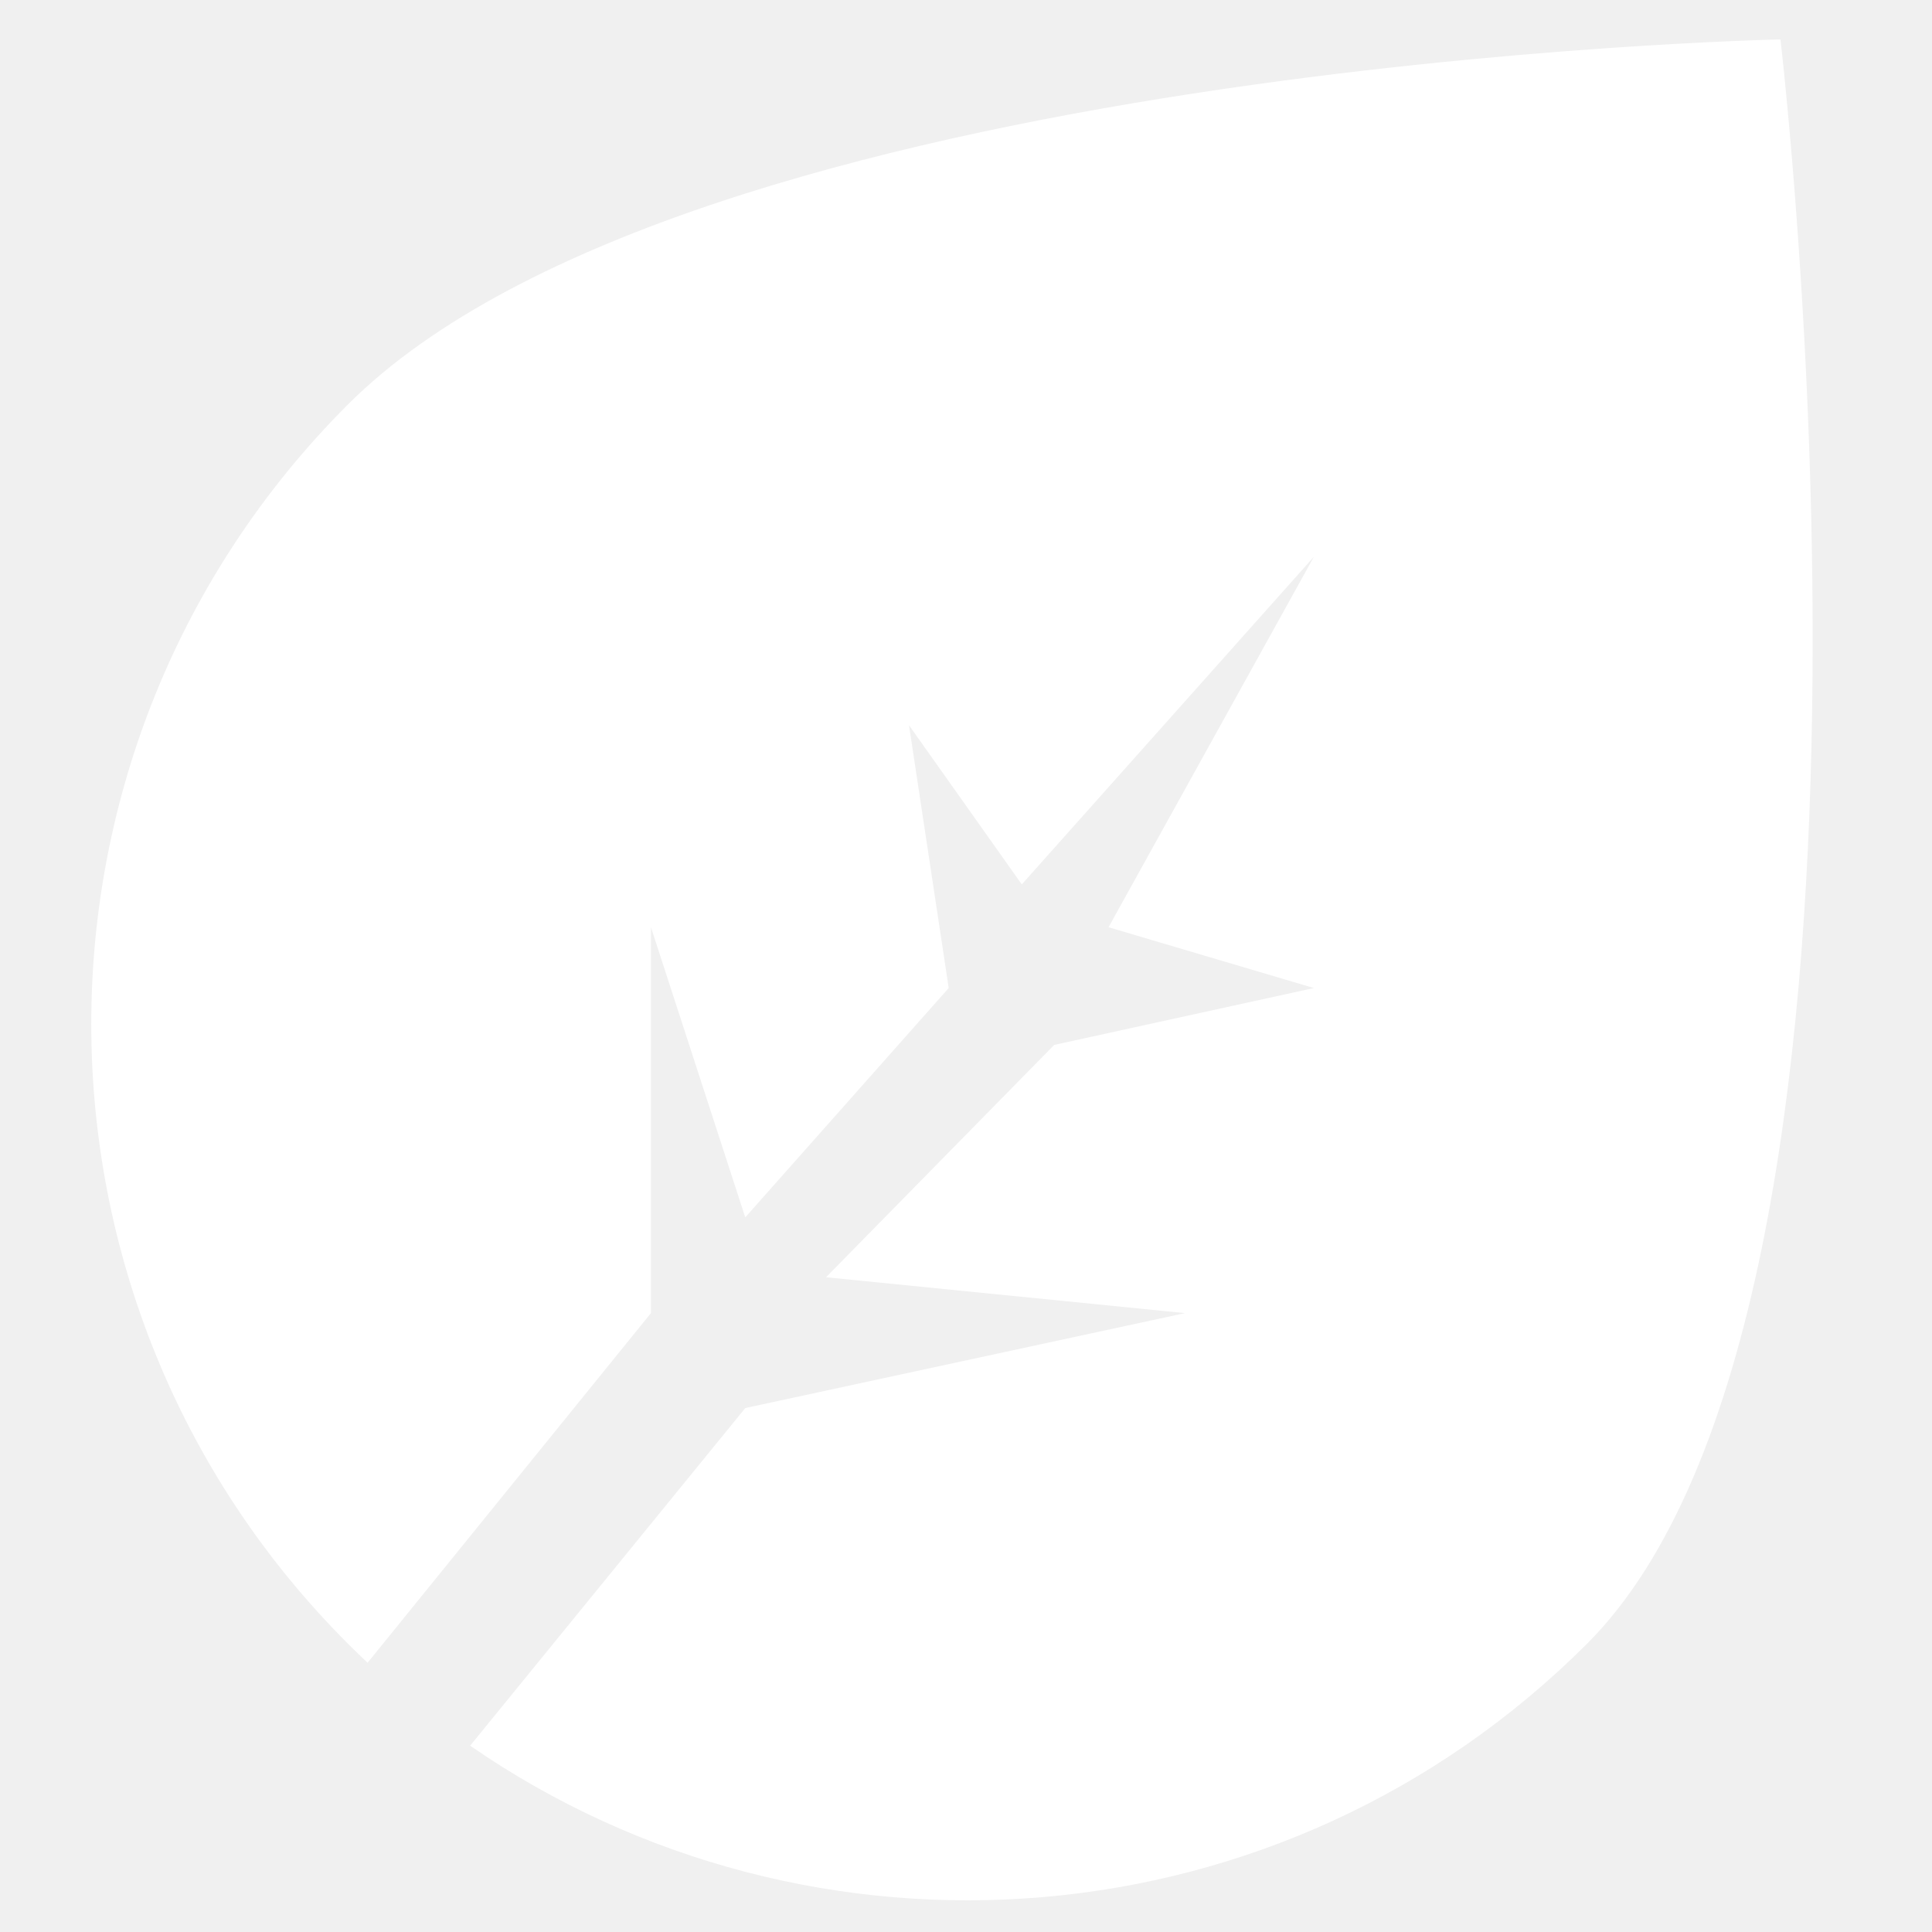
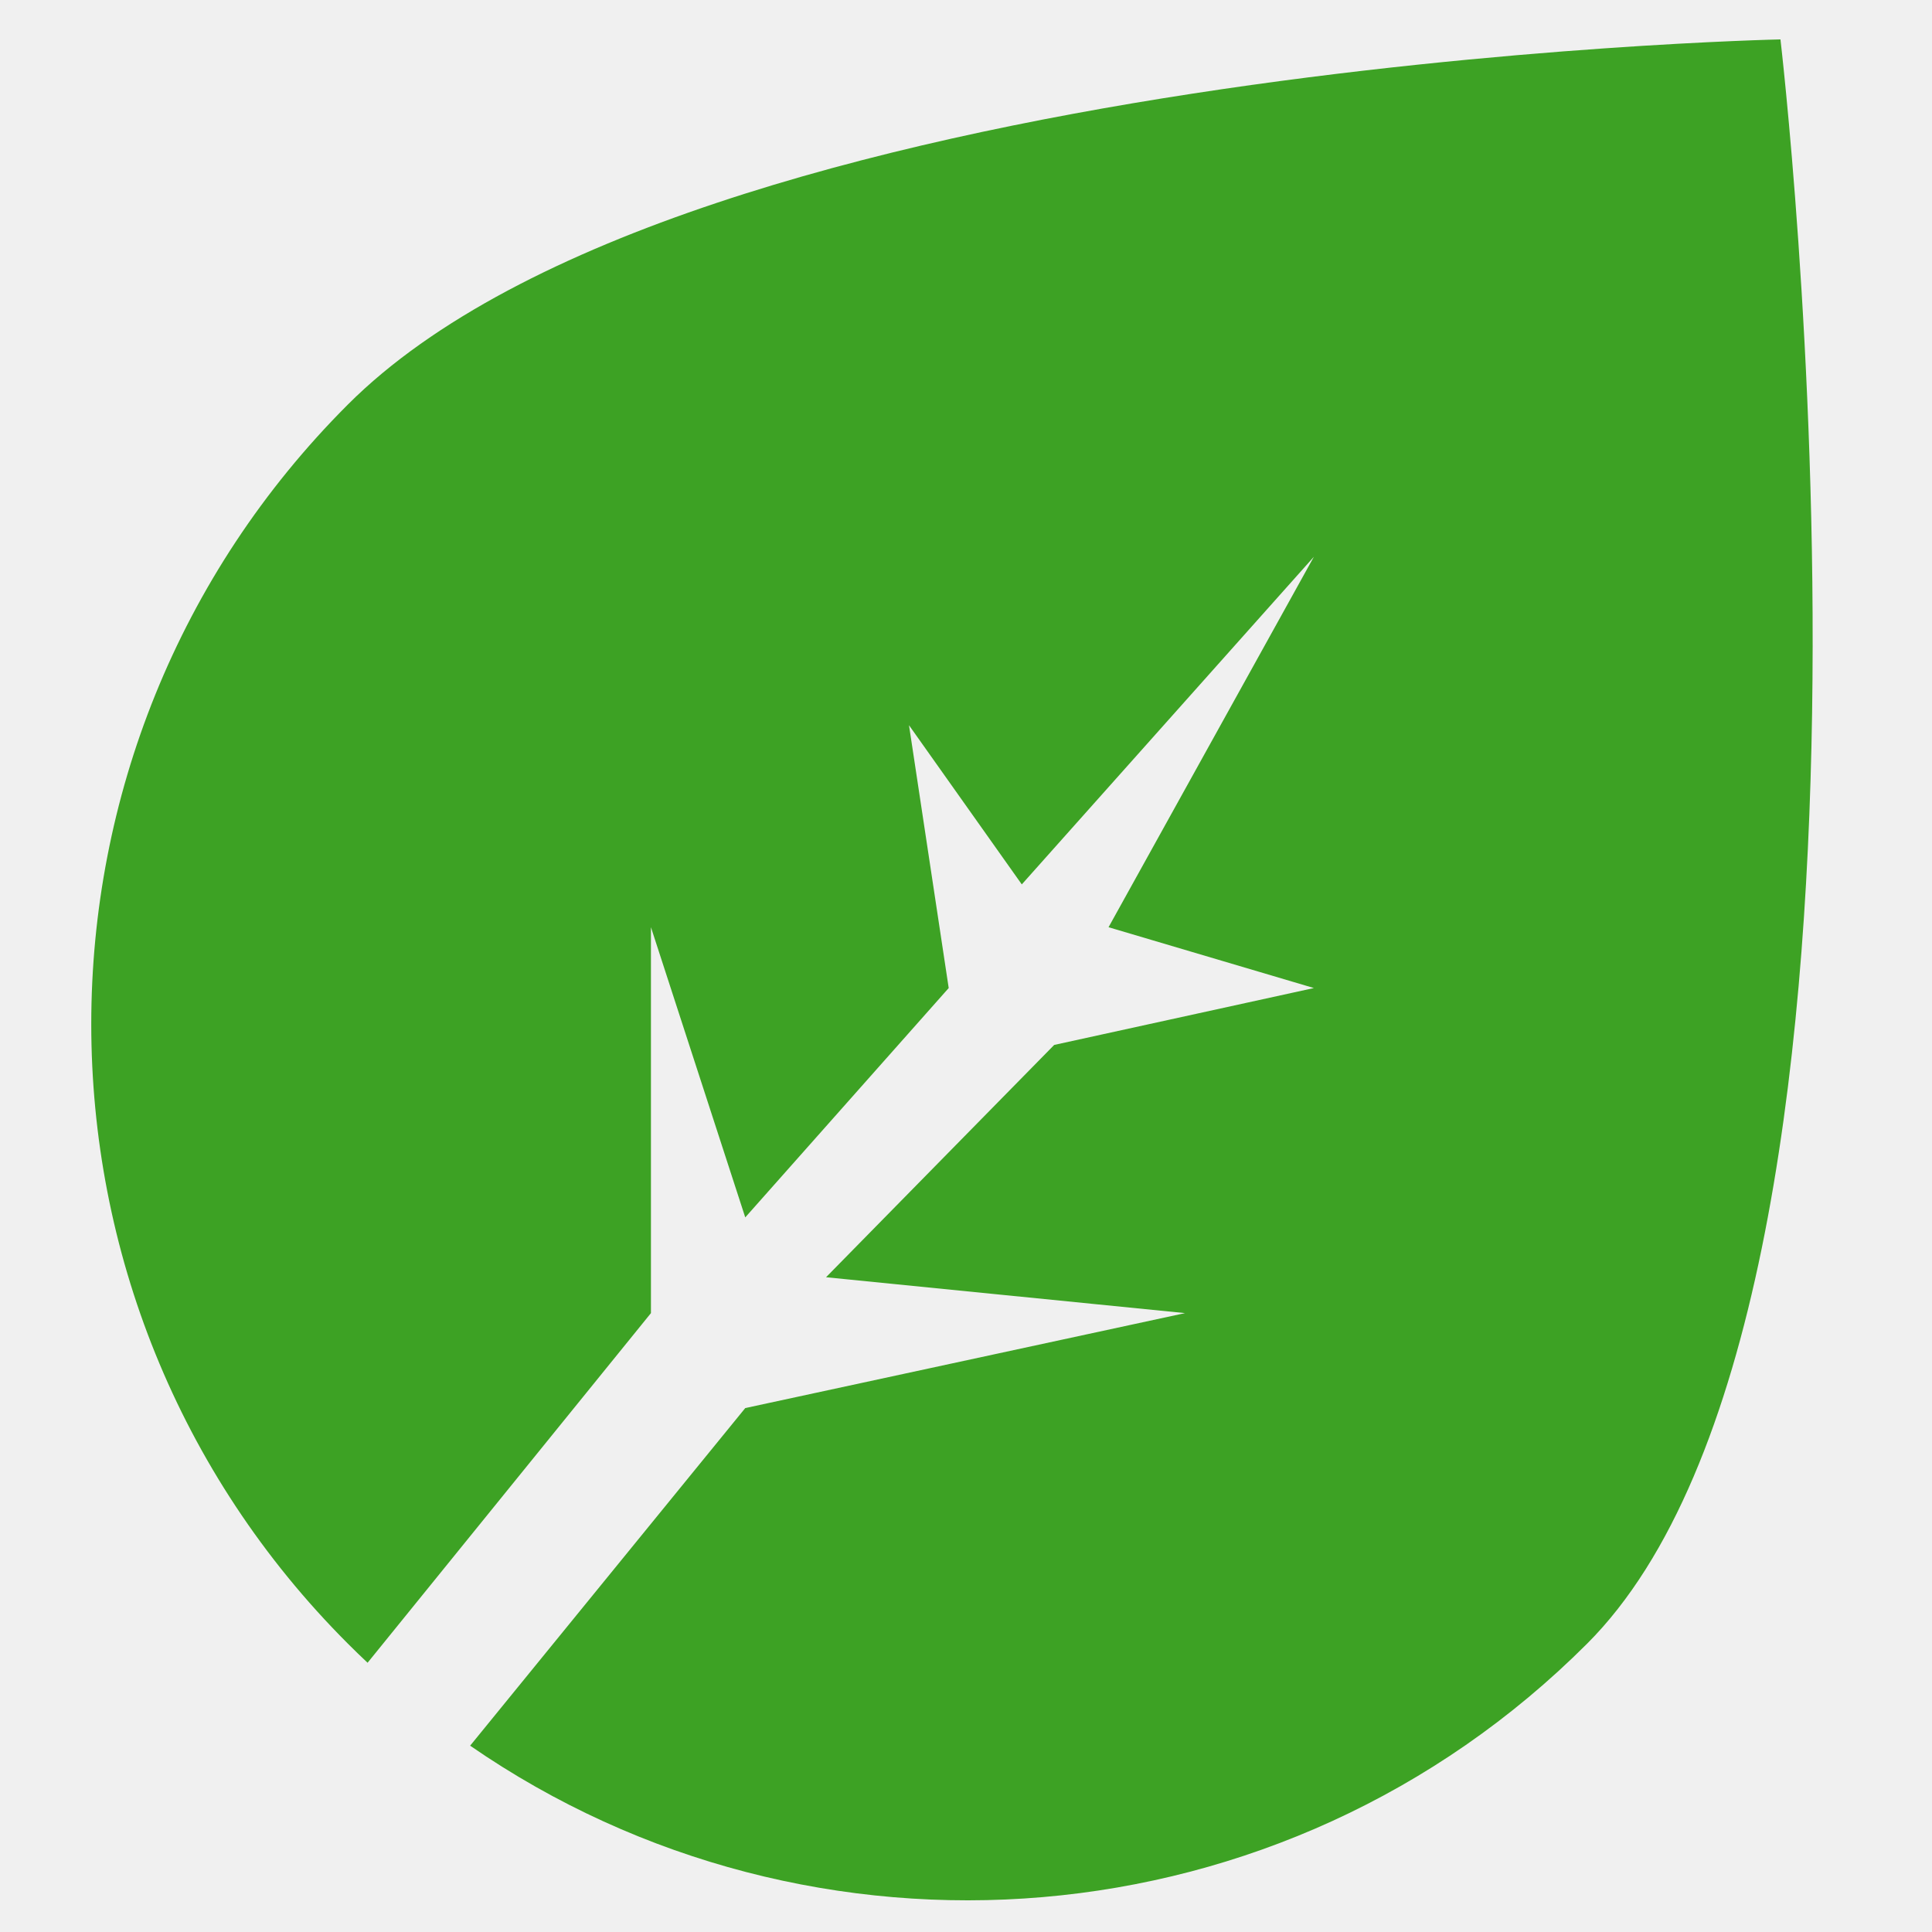
<svg xmlns="http://www.w3.org/2000/svg" fill="none" height="512" viewBox="0 0 512 512" width="512">
-   <path clip-rule="evenodd" d="m97.412 440.649c-1.757-1.653-3.495-3.338-5.213-5.056-90.685-90.684-90.685-237.713 0-328.397 90.684-90.685 379.64-96.752 379.64-96.752s39.442 334.465-51.242 425.149c-80.54 80.54-205.522 89.55-296.005 27.031l72.908-89.471 116.55-25.163-95.139-9.511 60.462-61.562 68.824-15.077-54.422-16.117 54.422-98.176-77.41 86.828-29.893-42.183 10.523 69.648-53.917 60.782-24.993-76.9v102.268z" fill="#fff" fill-rule="evenodd" />
+   <path clip-rule="evenodd" d="m97.412 440.649c-1.757-1.653-3.495-3.338-5.213-5.056-90.685-90.684-90.685-237.713 0-328.397 90.684-90.685 379.64-96.752 379.64-96.752s39.442 334.465-51.242 425.149c-80.54 80.54-205.522 89.55-296.005 27.031l72.908-89.471 116.55-25.163-95.139-9.511 60.462-61.562 68.824-15.077-54.422-16.117 54.422-98.176-77.41 86.828-29.893-42.183 10.523 69.648-53.917 60.782-24.993-76.9v102.268z" fill="#3DA224" fill-rule="evenodd" />
</svg>
